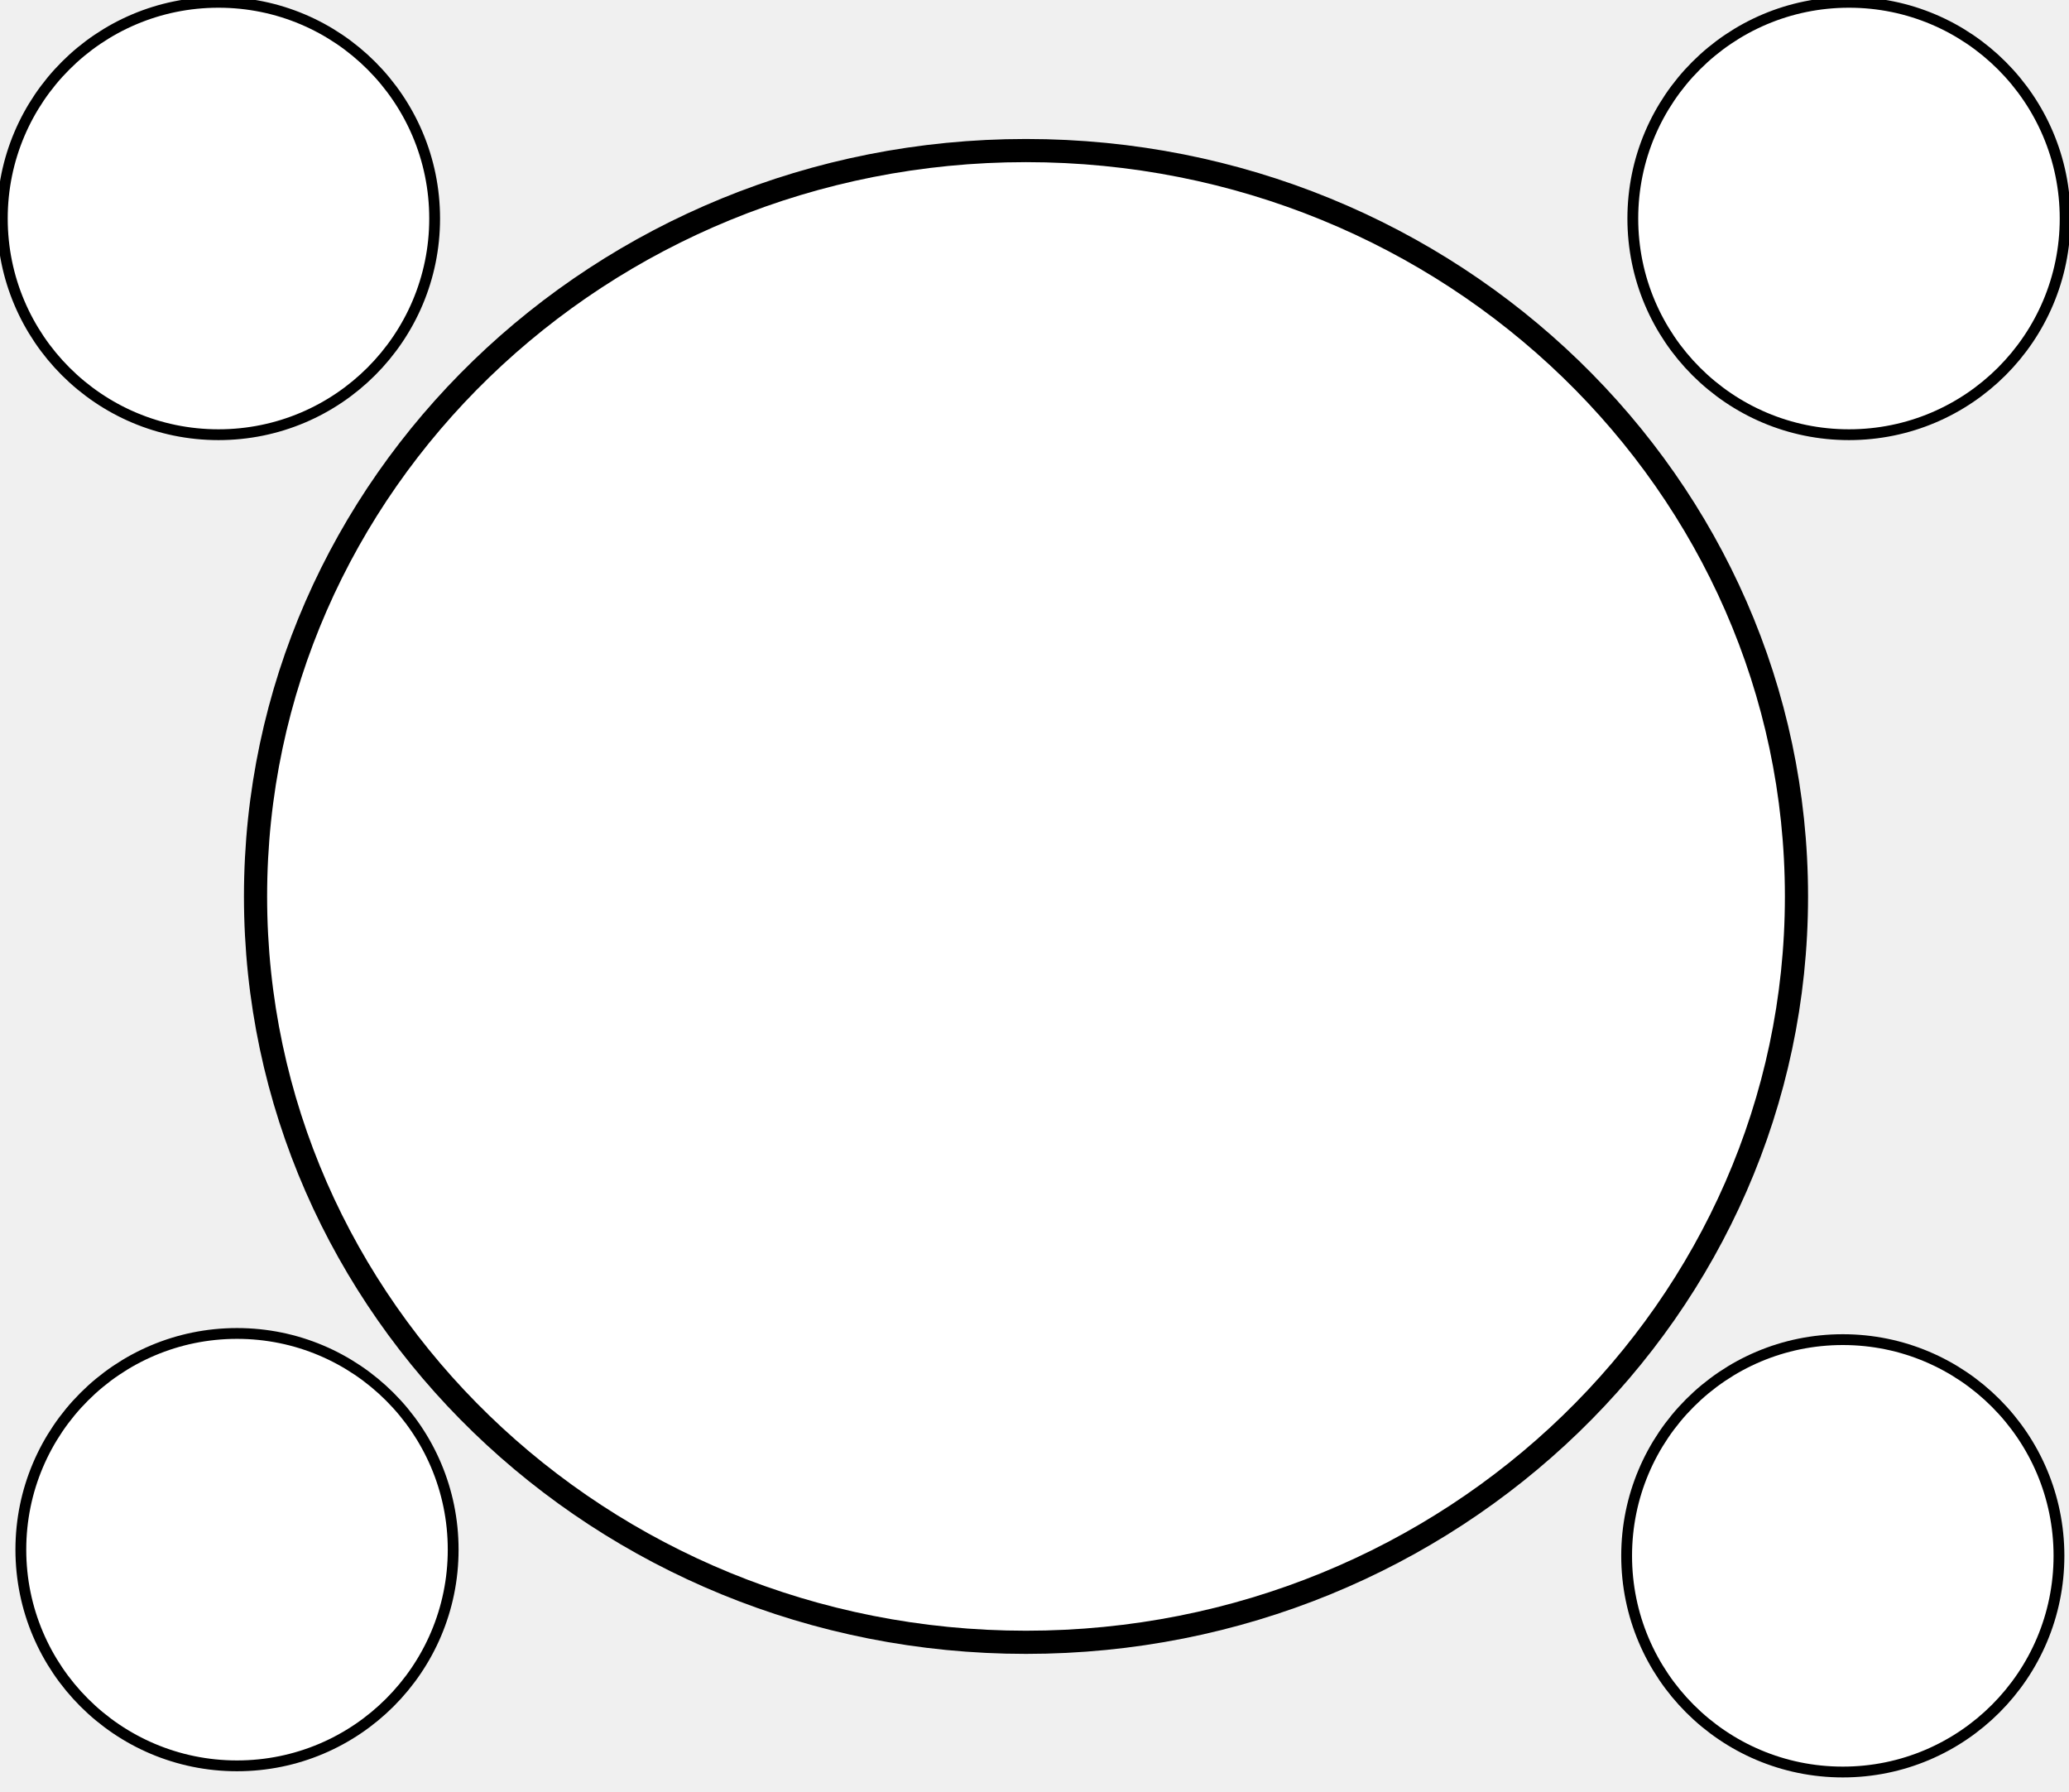
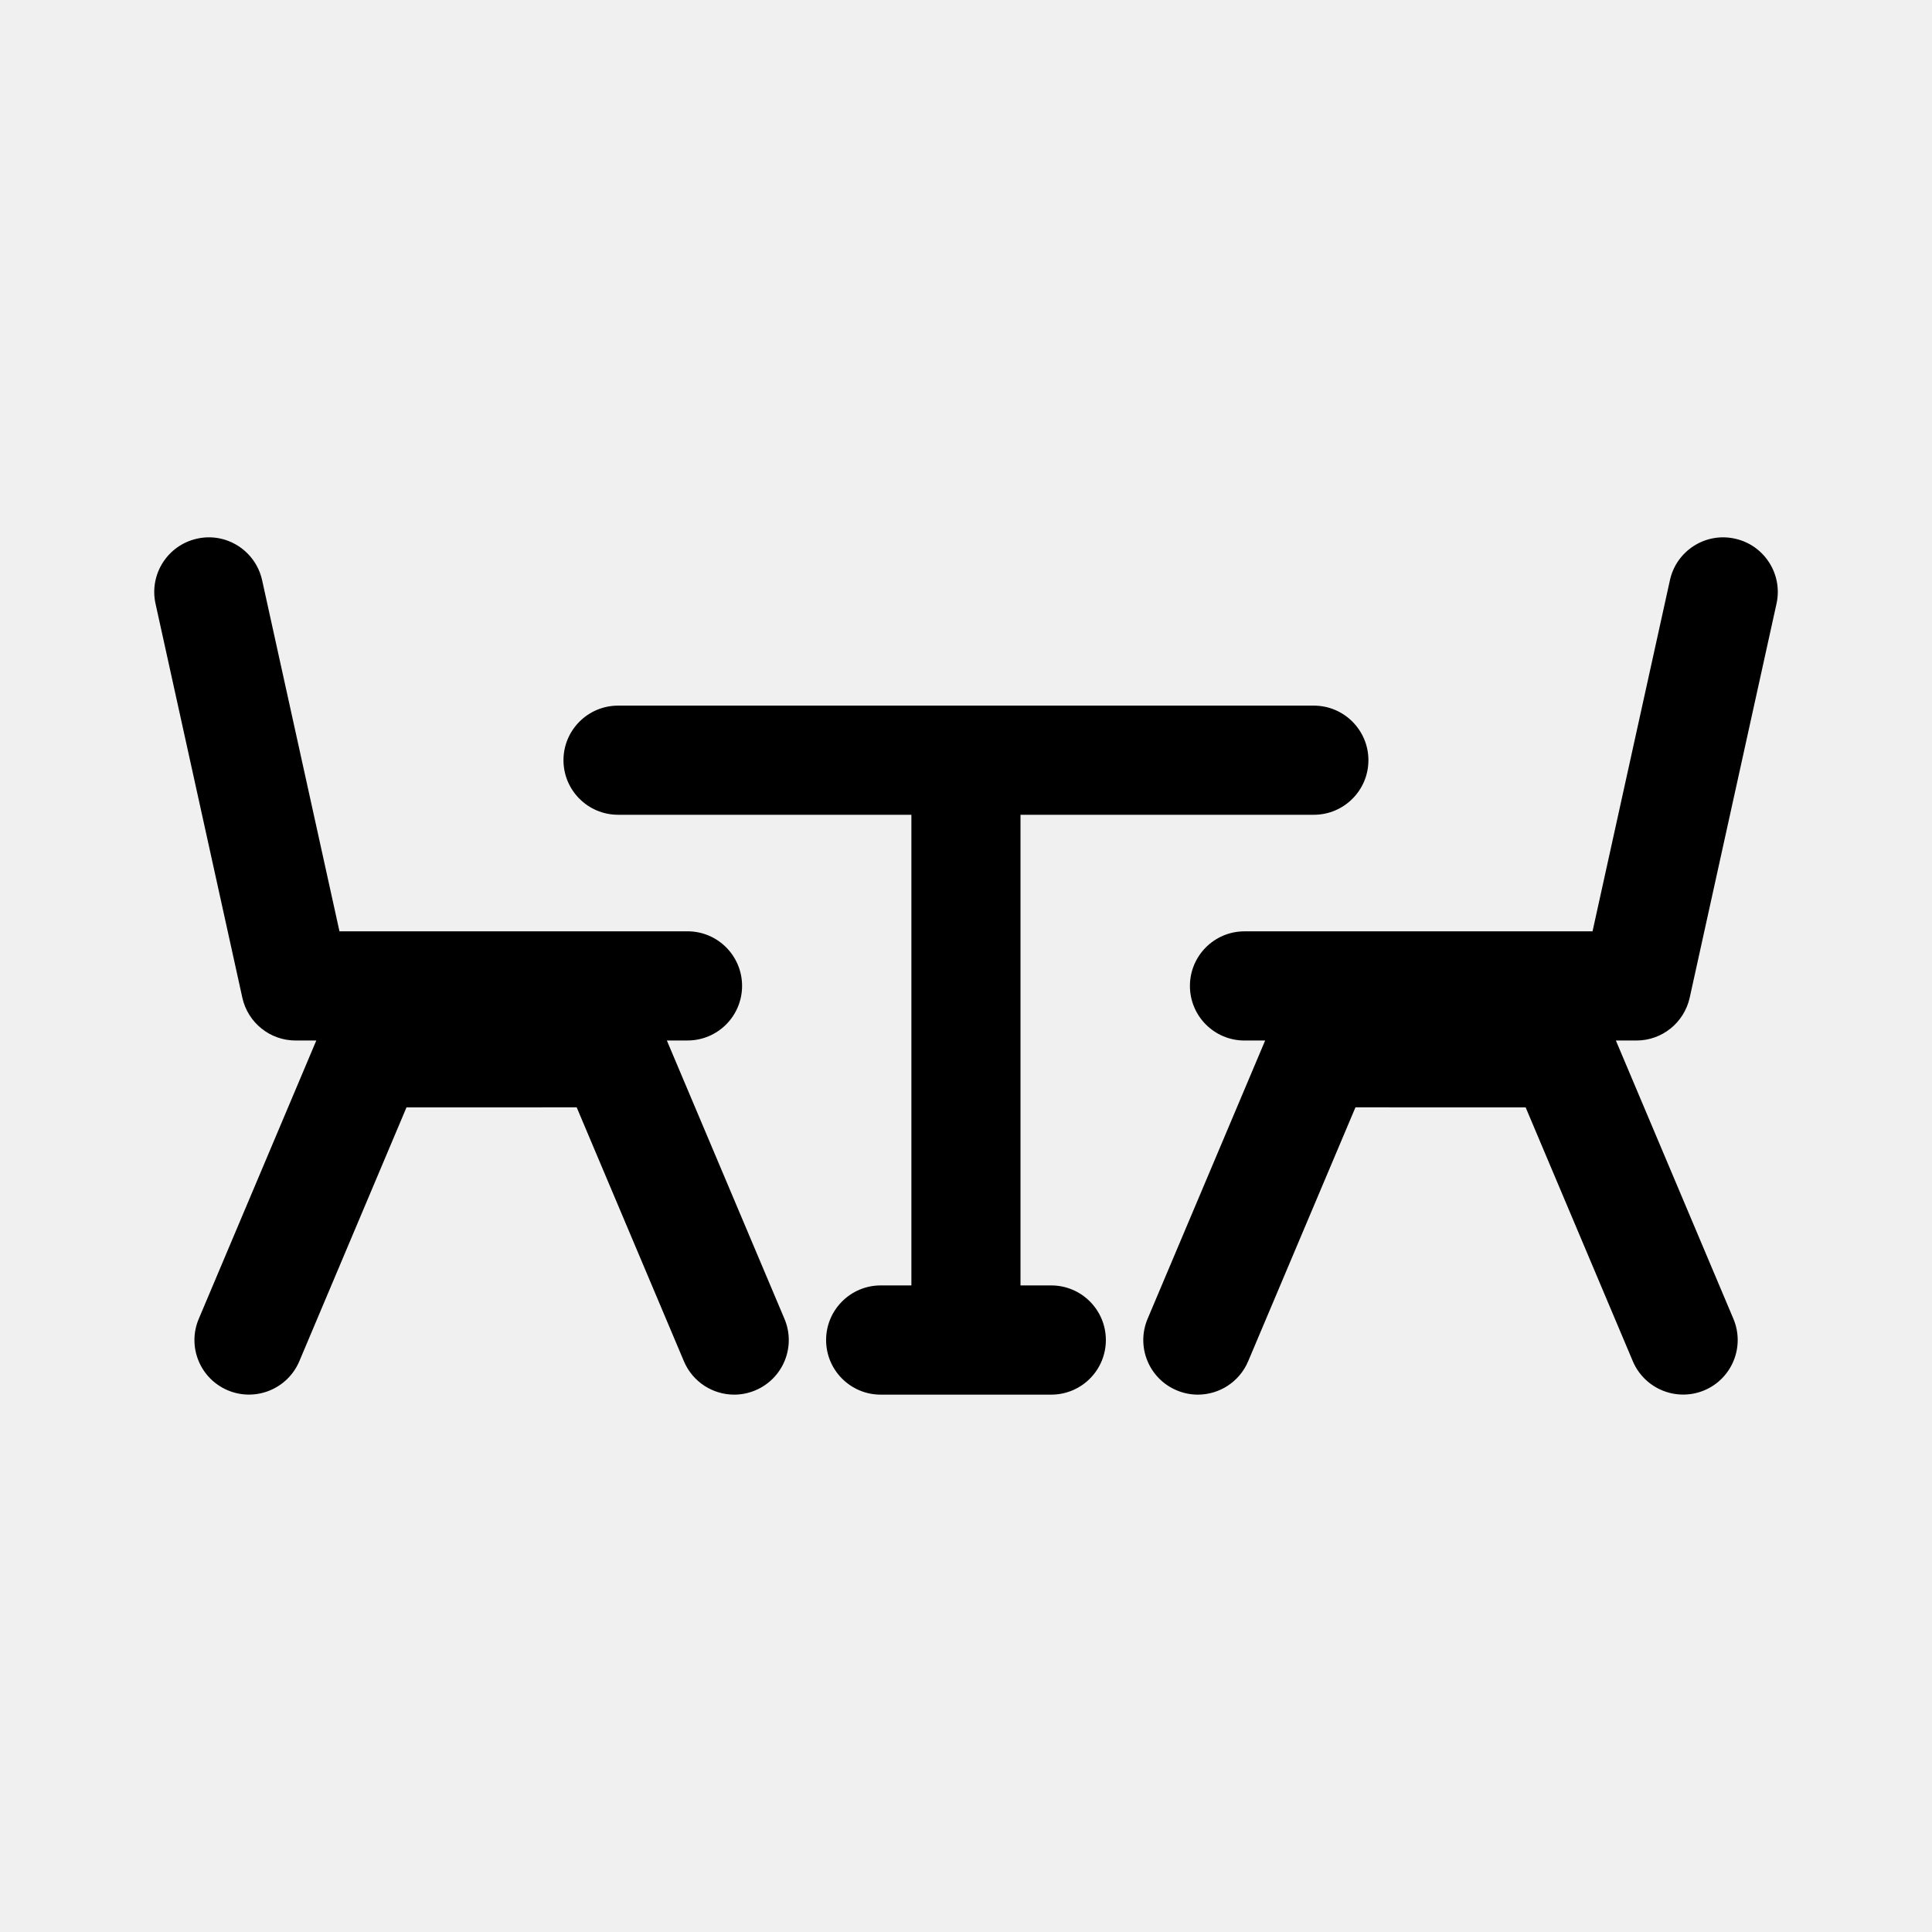
- <svg xmlns="http://www.w3.org/2000/svg" viewBox="0 0 670 580" preserveAspectRatio="none" xml:space="preserve">
-   <g>
-     <ellipse ry="241.5" rx="249.5" id="svg_5" cy="290.25" cx="332.25" stroke-width="7.5" stroke="#000" fill="#fff" />
-     <ellipse ry="70" rx="70" id="svg_9" cy="501.75" cx="76.75" fill-opacity="null" stroke-opacity="null" stroke-width="3.5" stroke="#000" fill="#fff" />
-     <ellipse ry="70" rx="70" id="svg_10" cy="70.75" cx="70.75" fill-opacity="null" stroke-opacity="null" stroke-width="3.5" stroke="#000" fill="#fff" />
-     <ellipse ry="70" rx="70" id="svg_11" cy="70.75" cx="598.75" fill-opacity="null" stroke-opacity="null" stroke-width="3.5" stroke="#000" fill="#fff" />
-     <ellipse ry="70" rx="70" id="svg_12" cy="503.75" cx="596.75" fill-opacity="null" stroke-opacity="null" stroke-width="3.5" stroke="#000" fill="#fff" />
+ <svg xmlns="http://www.w3.org/2000/svg" id="SvgjsSvg1012" width="288" height="288" version="1.1">
+   <defs id="SvgjsDefs1013" />
+   <g id="SvgjsG1014" transform="matrix(0.9167,0,0,0.9167,11.99548,11.99499)">
+     <svg width="288" height="288">
+       <svg width="288" height="288" enable-background="new 0 0 44.999 44.999" transform="translate(11.995 11.995) scale(.9167)" viewBox="0 0 44.999 44.999">
+         <path fill="#000000" d="M42.558 23.378l2.406-10.92c.18-.816-.336-1.624-1.152-1.803-.816-.182-1.623.335-1.802 1.151l-2.145 9.733h-9.647c-.835 0-1.512.677-1.512 1.513 0 .836.677 1.513 1.512 1.513h.573l-3.258 7.713c-.325.771.034 1.657.805 1.982.19.081.392.12.588.12.59 0 1.15-.348 1.394-.925l2.974-7.038 4.717.001 2.971 7.037c.327.77 1.215 1.127 1.982.805.77-.325 1.13-1.212.805-1.982l-3.257-7.713h.573C41.791 24.564 42.403 24.072 42.558 23.378zM14.208 24.564h.573c.835 0 1.512-.677 1.512-1.513 0-.836-.677-1.513-1.512-1.513H5.134L2.99 11.806C2.809 10.99 2 10.472 1.188 10.655c-.815.179-1.332.987-1.152 1.803l2.406 10.92c.153.693.767 1.187 1.477 1.187h.573L1.234 32.28c-.325.77.035 1.655.805 1.98.768.324 1.656-.036 1.982-.805l2.971-7.037 4.717-.001 2.972 7.038c.244.577.804.925 1.394.925.196 0 .396-.039.588-.12.77-.325 1.13-1.212.805-1.98L14.208 24.564z" class="color000 svgShape colorff8066" />
+         <path fill="#000000" d="M24.862,31.353h-0.852V18.308h8.13c0.835,0,1.513-0.677,1.513-1.512s-0.678-1.513-1.513-1.513H12.856   c-0.835,0-1.513,0.678-1.513,1.513c0,0.834,0.678,1.512,1.513,1.512h8.13v13.045h-0.852c-0.835,0-1.512,0.679-1.512,1.514    s0.677,1.513,1.512,1.513h4.728c0.837,0,1.514-0.678,1.514-1.513S25.699,31.353,24.862,31.353z" class="color000 svgShape colorff8066" />
+       </svg>
+     </svg>
  </g>
</svg>
